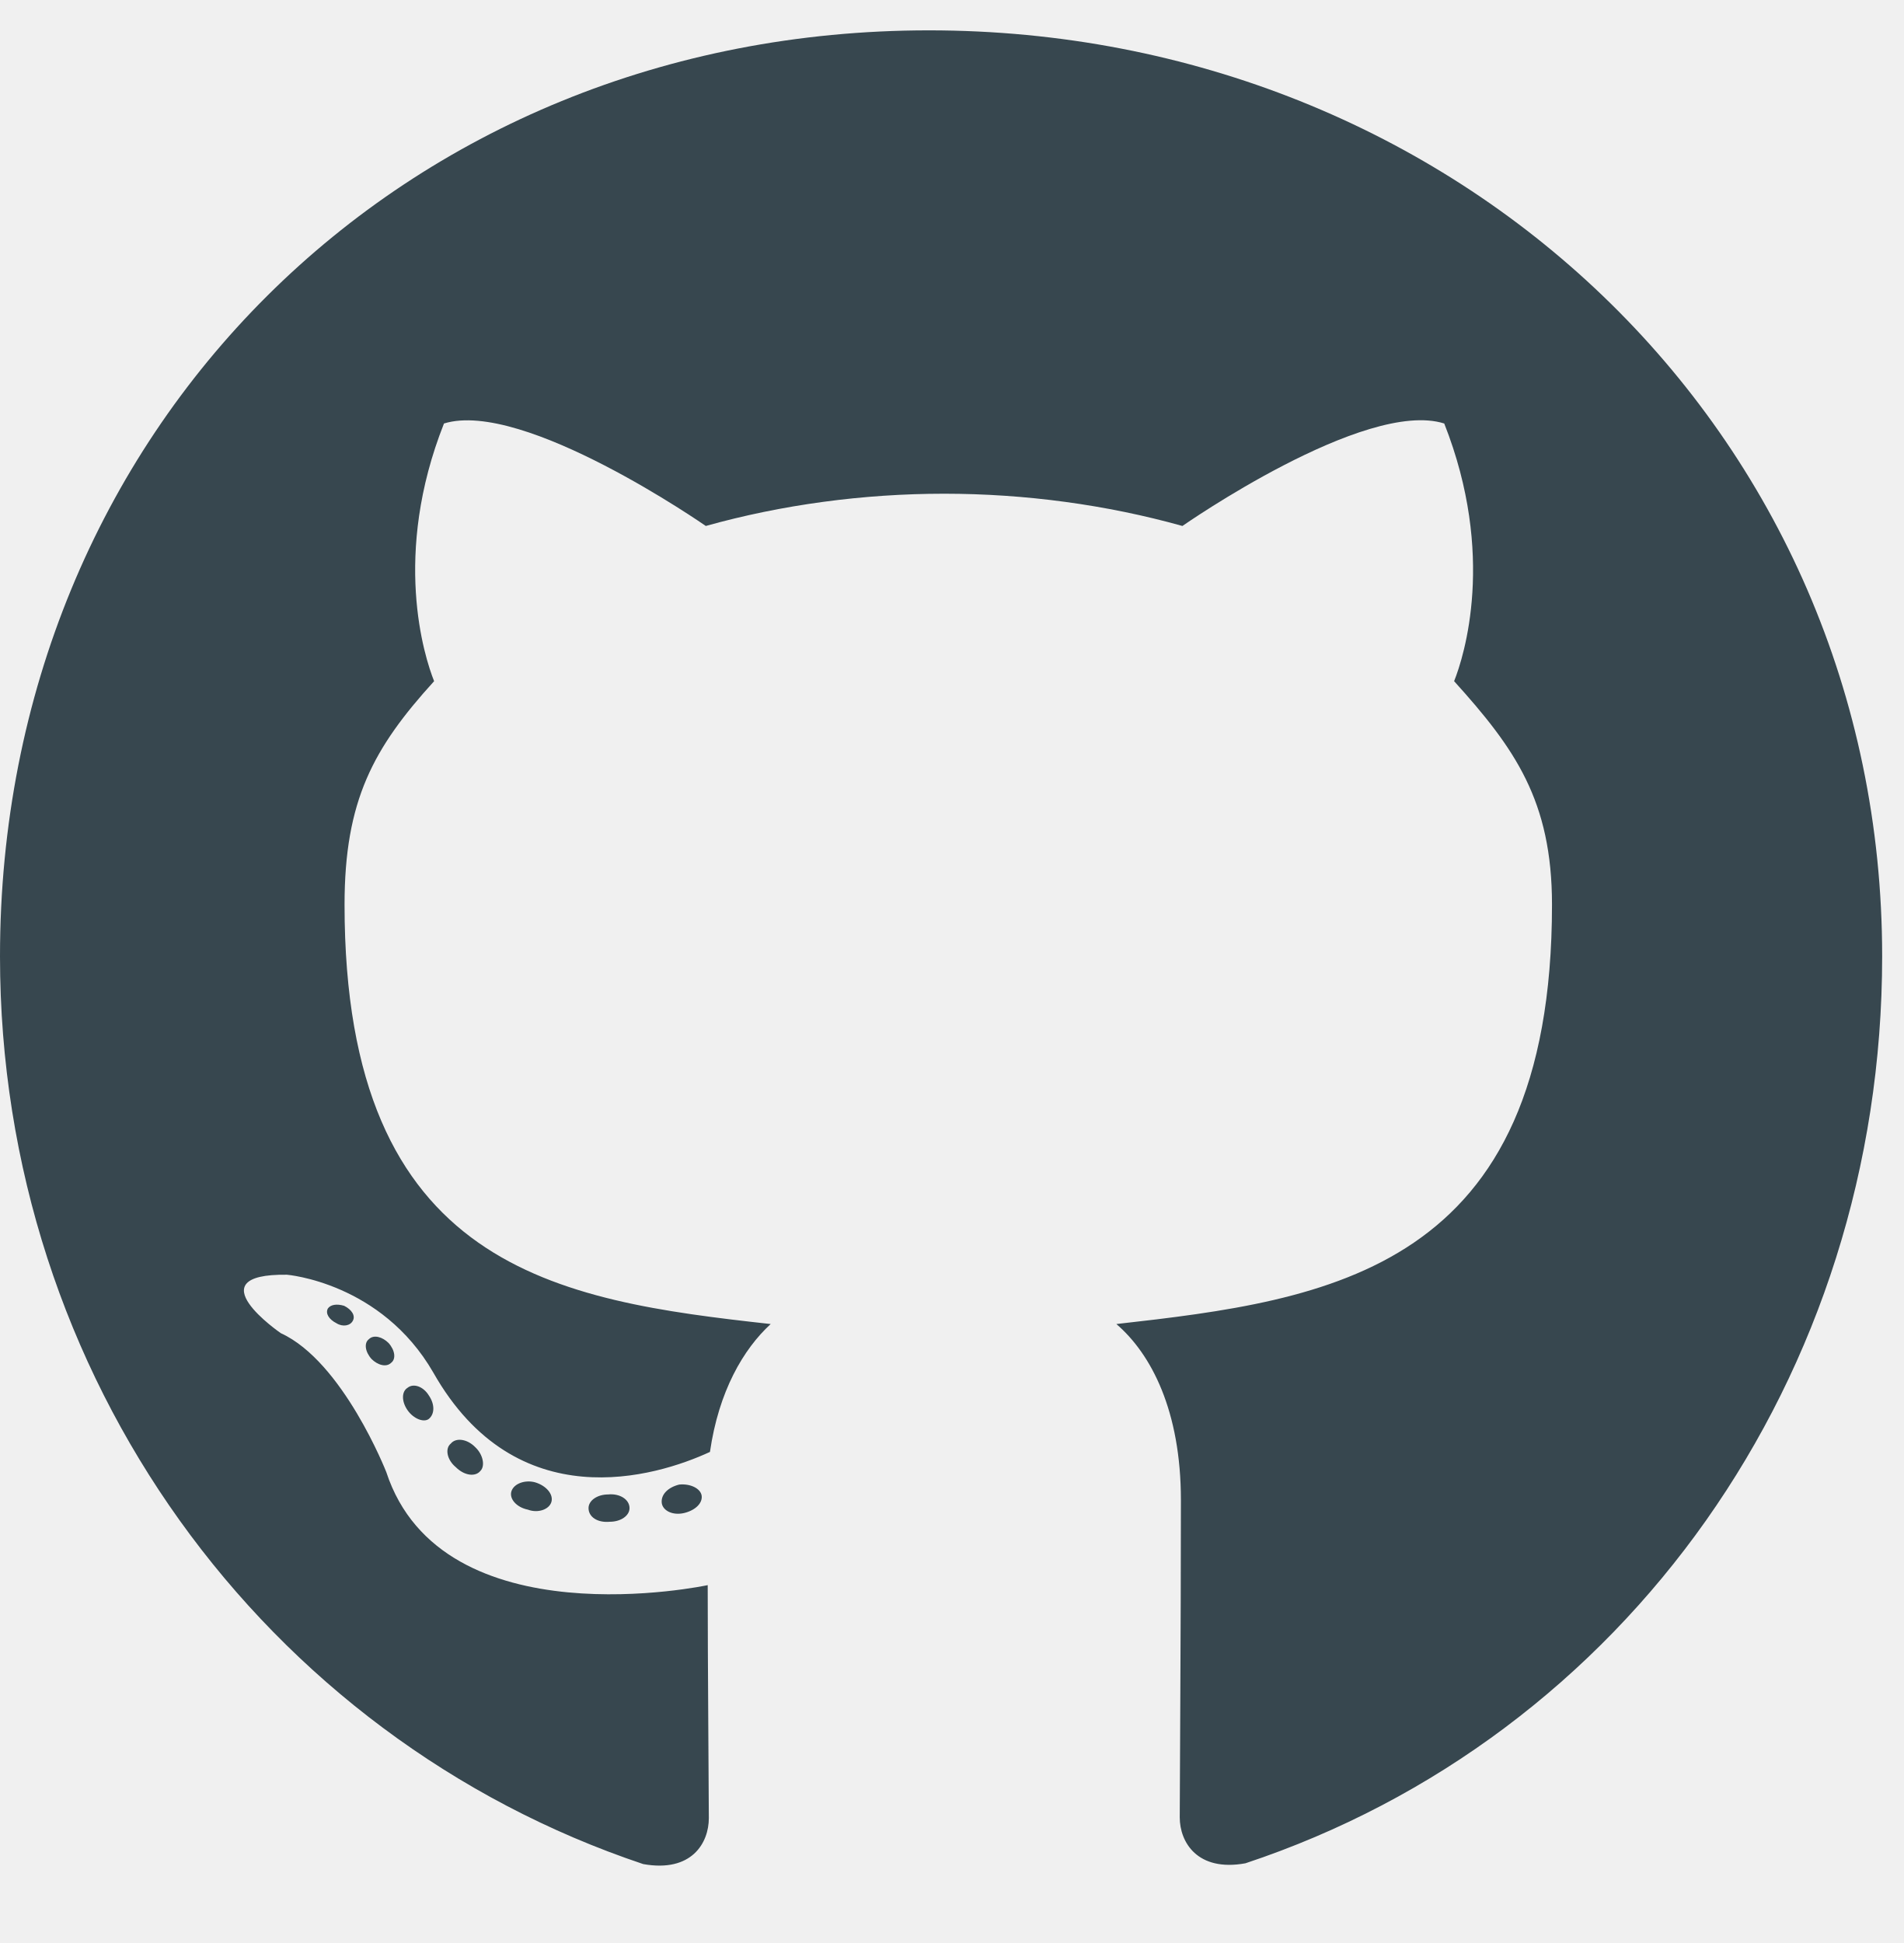
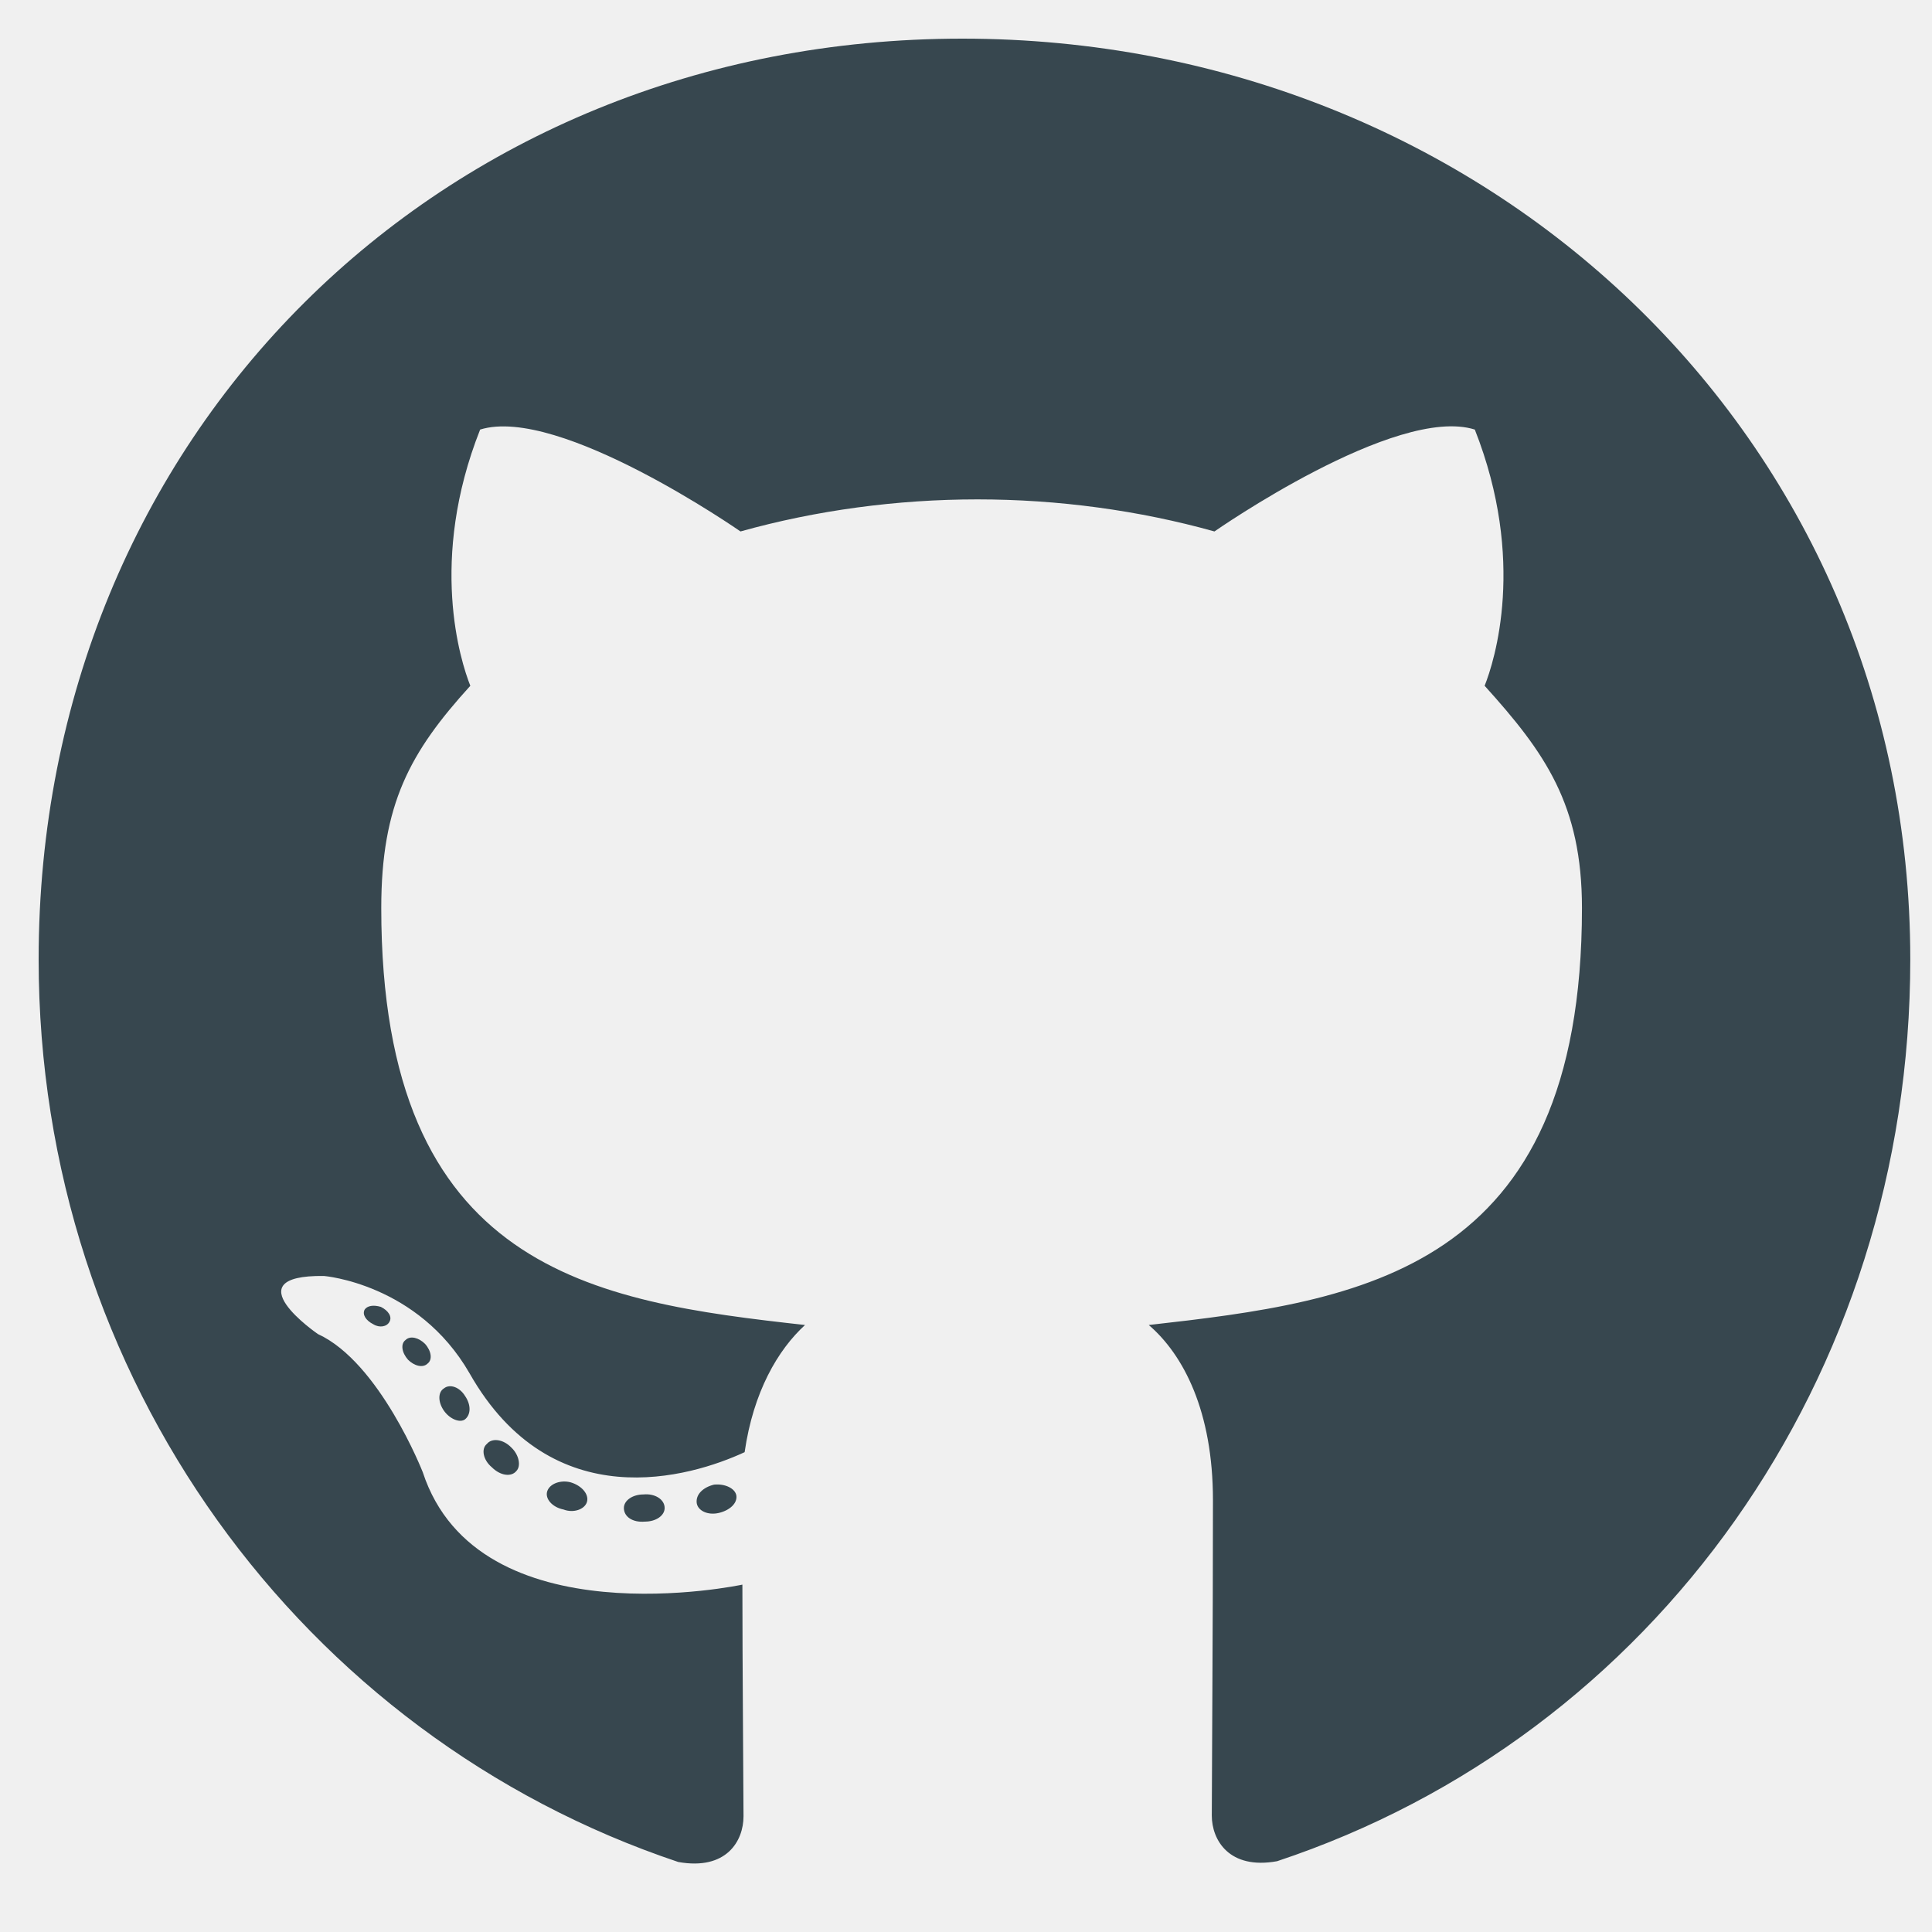
- <svg xmlns="http://www.w3.org/2000/svg" width="49" height="50" viewBox="0 0 49 50" fill="none">
-   <g clip-path="url(#clip0)">
-     <path d="M16.201 38.809C16.201 39.004 15.977 39.16 15.693 39.16C15.371 39.19 15.146 39.033 15.146 38.809C15.146 38.613 15.371 38.457 15.654 38.457C15.947 38.428 16.201 38.584 16.201 38.809ZM13.164 38.369C13.096 38.565 13.291 38.789 13.584 38.848C13.838 38.945 14.131 38.848 14.19 38.652C14.248 38.457 14.062 38.232 13.77 38.145C13.516 38.076 13.232 38.174 13.164 38.369ZM17.48 38.203C17.197 38.272 17.002 38.457 17.031 38.682C17.061 38.877 17.314 39.004 17.607 38.935C17.891 38.867 18.086 38.682 18.057 38.486C18.027 38.301 17.764 38.174 17.48 38.203ZM23.906 0.781C10.361 0.781 0 11.065 0 24.609C0 35.44 6.816 44.707 16.553 47.969C17.803 48.193 18.242 47.422 18.242 46.787C18.242 46.182 18.213 42.842 18.213 40.791C18.213 40.791 11.377 42.256 9.941 37.881C9.941 37.881 8.828 35.039 7.227 34.307C7.227 34.307 4.99 32.773 7.383 32.803C7.383 32.803 9.814 32.998 11.152 35.322C13.291 39.092 16.875 38.008 18.271 37.363C18.496 35.801 19.131 34.717 19.834 34.072C14.375 33.467 8.867 32.676 8.867 23.281C8.867 20.596 9.609 19.248 11.172 17.529C10.918 16.895 10.088 14.277 11.426 10.898C13.467 10.264 18.164 13.535 18.164 13.535C20.117 12.988 22.217 12.705 24.297 12.705C26.377 12.705 28.477 12.988 30.43 13.535C30.43 13.535 35.127 10.254 37.168 10.898C38.506 14.287 37.676 16.895 37.422 17.529C38.984 19.258 39.941 20.605 39.941 23.281C39.941 32.705 34.19 33.457 28.73 34.072C29.629 34.844 30.391 36.309 30.391 38.603C30.391 41.895 30.361 45.967 30.361 46.768C30.361 47.402 30.811 48.174 32.051 47.949C41.816 44.707 48.438 35.44 48.438 24.609C48.438 11.065 37.451 0.781 23.906 0.781ZM9.492 34.463C9.365 34.56 9.395 34.785 9.561 34.971C9.717 35.127 9.941 35.195 10.068 35.068C10.195 34.971 10.166 34.746 10 34.56C9.844 34.404 9.619 34.336 9.492 34.463ZM8.438 33.672C8.369 33.799 8.467 33.955 8.662 34.053C8.818 34.15 9.014 34.121 9.082 33.984C9.15 33.857 9.053 33.701 8.857 33.603C8.662 33.545 8.506 33.574 8.438 33.672ZM11.602 37.148C11.445 37.275 11.504 37.568 11.729 37.754C11.953 37.978 12.236 38.008 12.363 37.852C12.49 37.725 12.432 37.432 12.236 37.246C12.021 37.022 11.729 36.992 11.602 37.148ZM10.488 35.713C10.332 35.81 10.332 36.065 10.488 36.289C10.645 36.514 10.908 36.611 11.035 36.514C11.191 36.387 11.191 36.133 11.035 35.908C10.898 35.684 10.645 35.586 10.488 35.713Z" fill="#37474F" />
-   </g>
-   <defs>
-     <clipPath id="clip0">
-       <rect width="48.438" height="50" fill="white" />
-     </clipPath>
-   </defs>
+ <svg xmlns="http://www.w3.org/2000/svg" width="50" height="50" viewBox="0 0 50 50" fill="none">
+   <path d="M17.201 39.027C17.201 39.223 16.977 39.379 16.693 39.379C16.371 39.408 16.146 39.252 16.146 39.027C16.146 38.832 16.371 38.676 16.654 38.676C16.947 38.647 17.201 38.803 17.201 39.027ZM14.164 38.588C14.096 38.783 14.291 39.008 14.584 39.066C14.838 39.164 15.131 39.066 15.19 38.871C15.248 38.676 15.062 38.451 14.77 38.363C14.516 38.295 14.232 38.393 14.164 38.588ZM18.48 38.422C18.197 38.49 18.002 38.676 18.031 38.9C18.061 39.096 18.314 39.223 18.607 39.154C18.891 39.086 19.086 38.9 19.057 38.705C19.027 38.52 18.764 38.393 18.48 38.422ZM24.906 1C11.361 1 1 11.283 1 24.828C1 35.658 7.816 44.926 17.553 48.188C18.803 48.412 19.242 47.641 19.242 47.006C19.242 46.4 19.213 43.06 19.213 41.01C19.213 41.01 12.377 42.475 10.941 38.1C10.941 38.1 9.828 35.258 8.227 34.525C8.227 34.525 5.99 32.992 8.383 33.022C8.383 33.022 10.815 33.217 12.152 35.541C14.291 39.31 17.875 38.227 19.271 37.582C19.496 36.02 20.131 34.935 20.834 34.291C15.375 33.685 9.867 32.895 9.867 23.5C9.867 20.814 10.609 19.467 12.172 17.748C11.918 17.113 11.088 14.496 12.426 11.117C14.467 10.482 19.164 13.754 19.164 13.754C21.117 13.207 23.217 12.924 25.297 12.924C27.377 12.924 29.477 13.207 31.43 13.754C31.43 13.754 36.127 10.473 38.168 11.117C39.506 14.506 38.676 17.113 38.422 17.748C39.984 19.477 40.941 20.824 40.941 23.5C40.941 32.924 35.19 33.676 29.73 34.291C30.629 35.062 31.391 36.527 31.391 38.822C31.391 42.113 31.361 46.185 31.361 46.986C31.361 47.621 31.811 48.393 33.051 48.168C42.816 44.926 49.438 35.658 49.438 24.828C49.438 11.283 38.451 1 24.906 1ZM10.492 34.682C10.365 34.779 10.395 35.004 10.56 35.19C10.717 35.346 10.941 35.414 11.068 35.287C11.195 35.19 11.166 34.965 11 34.779C10.844 34.623 10.619 34.555 10.492 34.682ZM9.438 33.891C9.369 34.018 9.467 34.174 9.662 34.272C9.818 34.369 10.014 34.34 10.082 34.203C10.15 34.076 10.053 33.92 9.857 33.822C9.662 33.764 9.506 33.793 9.438 33.891ZM12.602 37.367C12.445 37.494 12.504 37.787 12.729 37.973C12.953 38.197 13.236 38.227 13.363 38.07C13.49 37.943 13.432 37.65 13.236 37.465C13.021 37.24 12.729 37.211 12.602 37.367ZM11.488 35.932C11.332 36.029 11.332 36.283 11.488 36.508C11.645 36.732 11.908 36.83 12.035 36.732C12.191 36.605 12.191 36.352 12.035 36.127C11.898 35.902 11.645 35.805 11.488 35.932Z" fill="#37474F" />
</svg>
